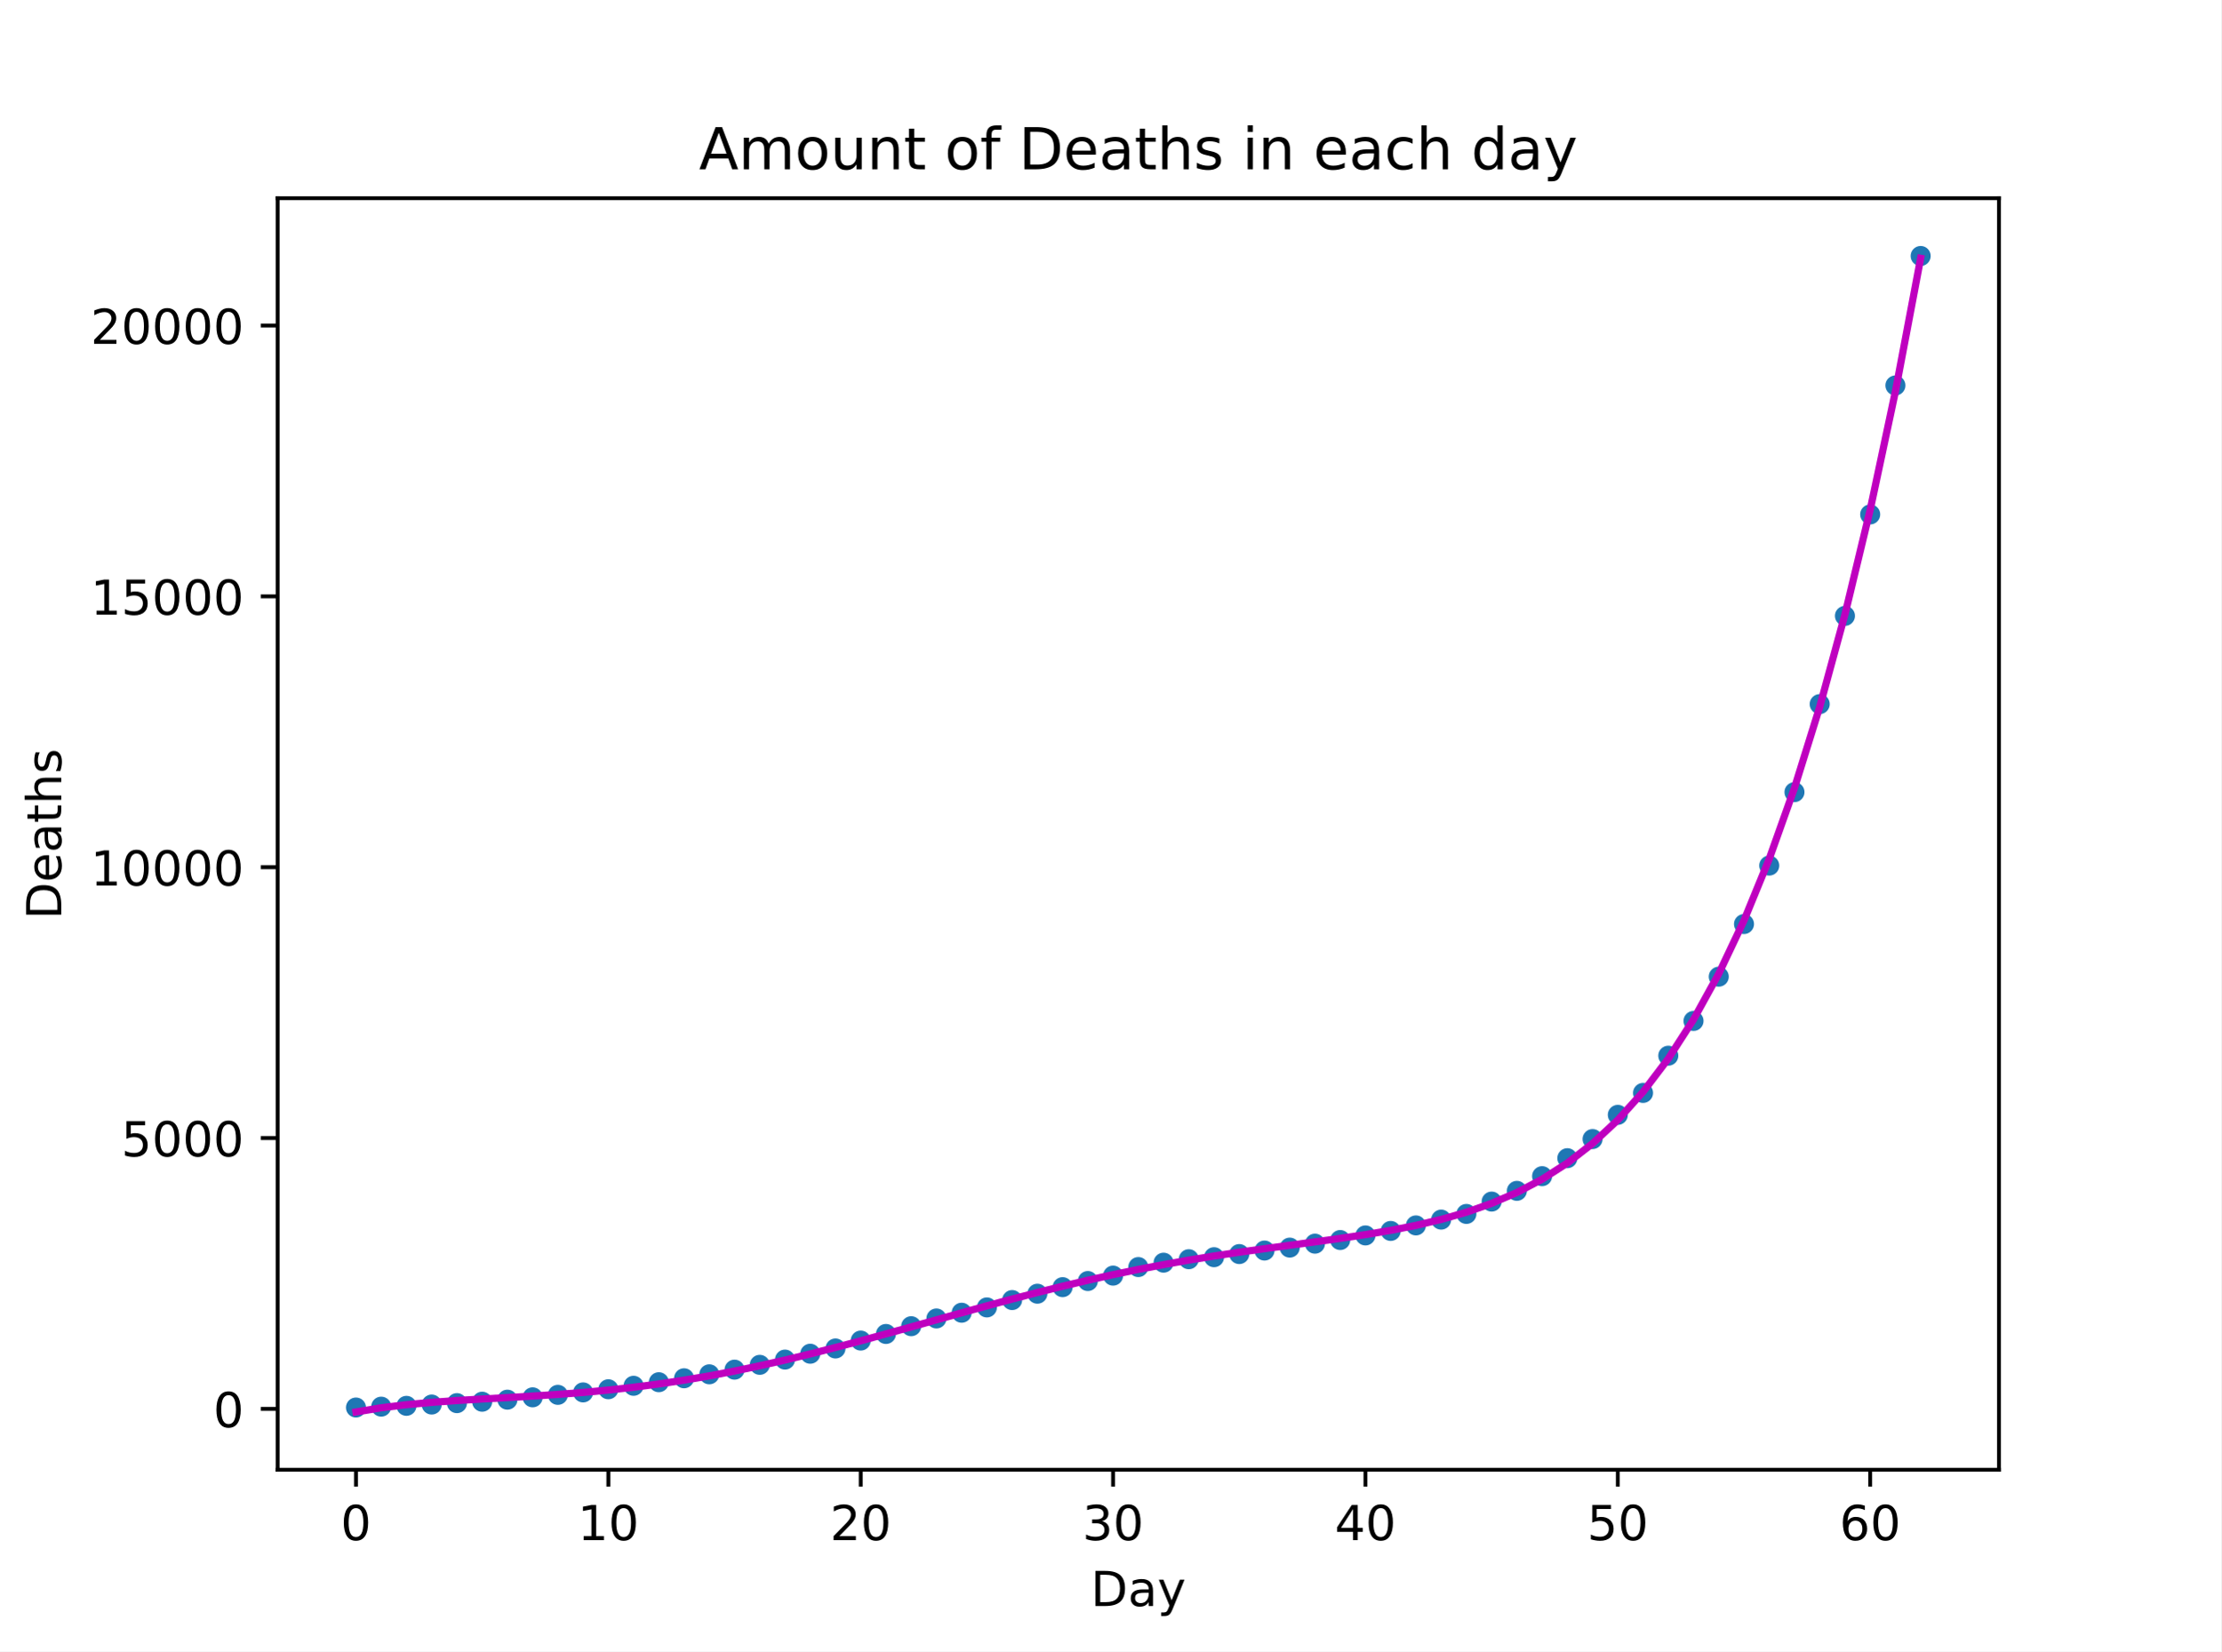
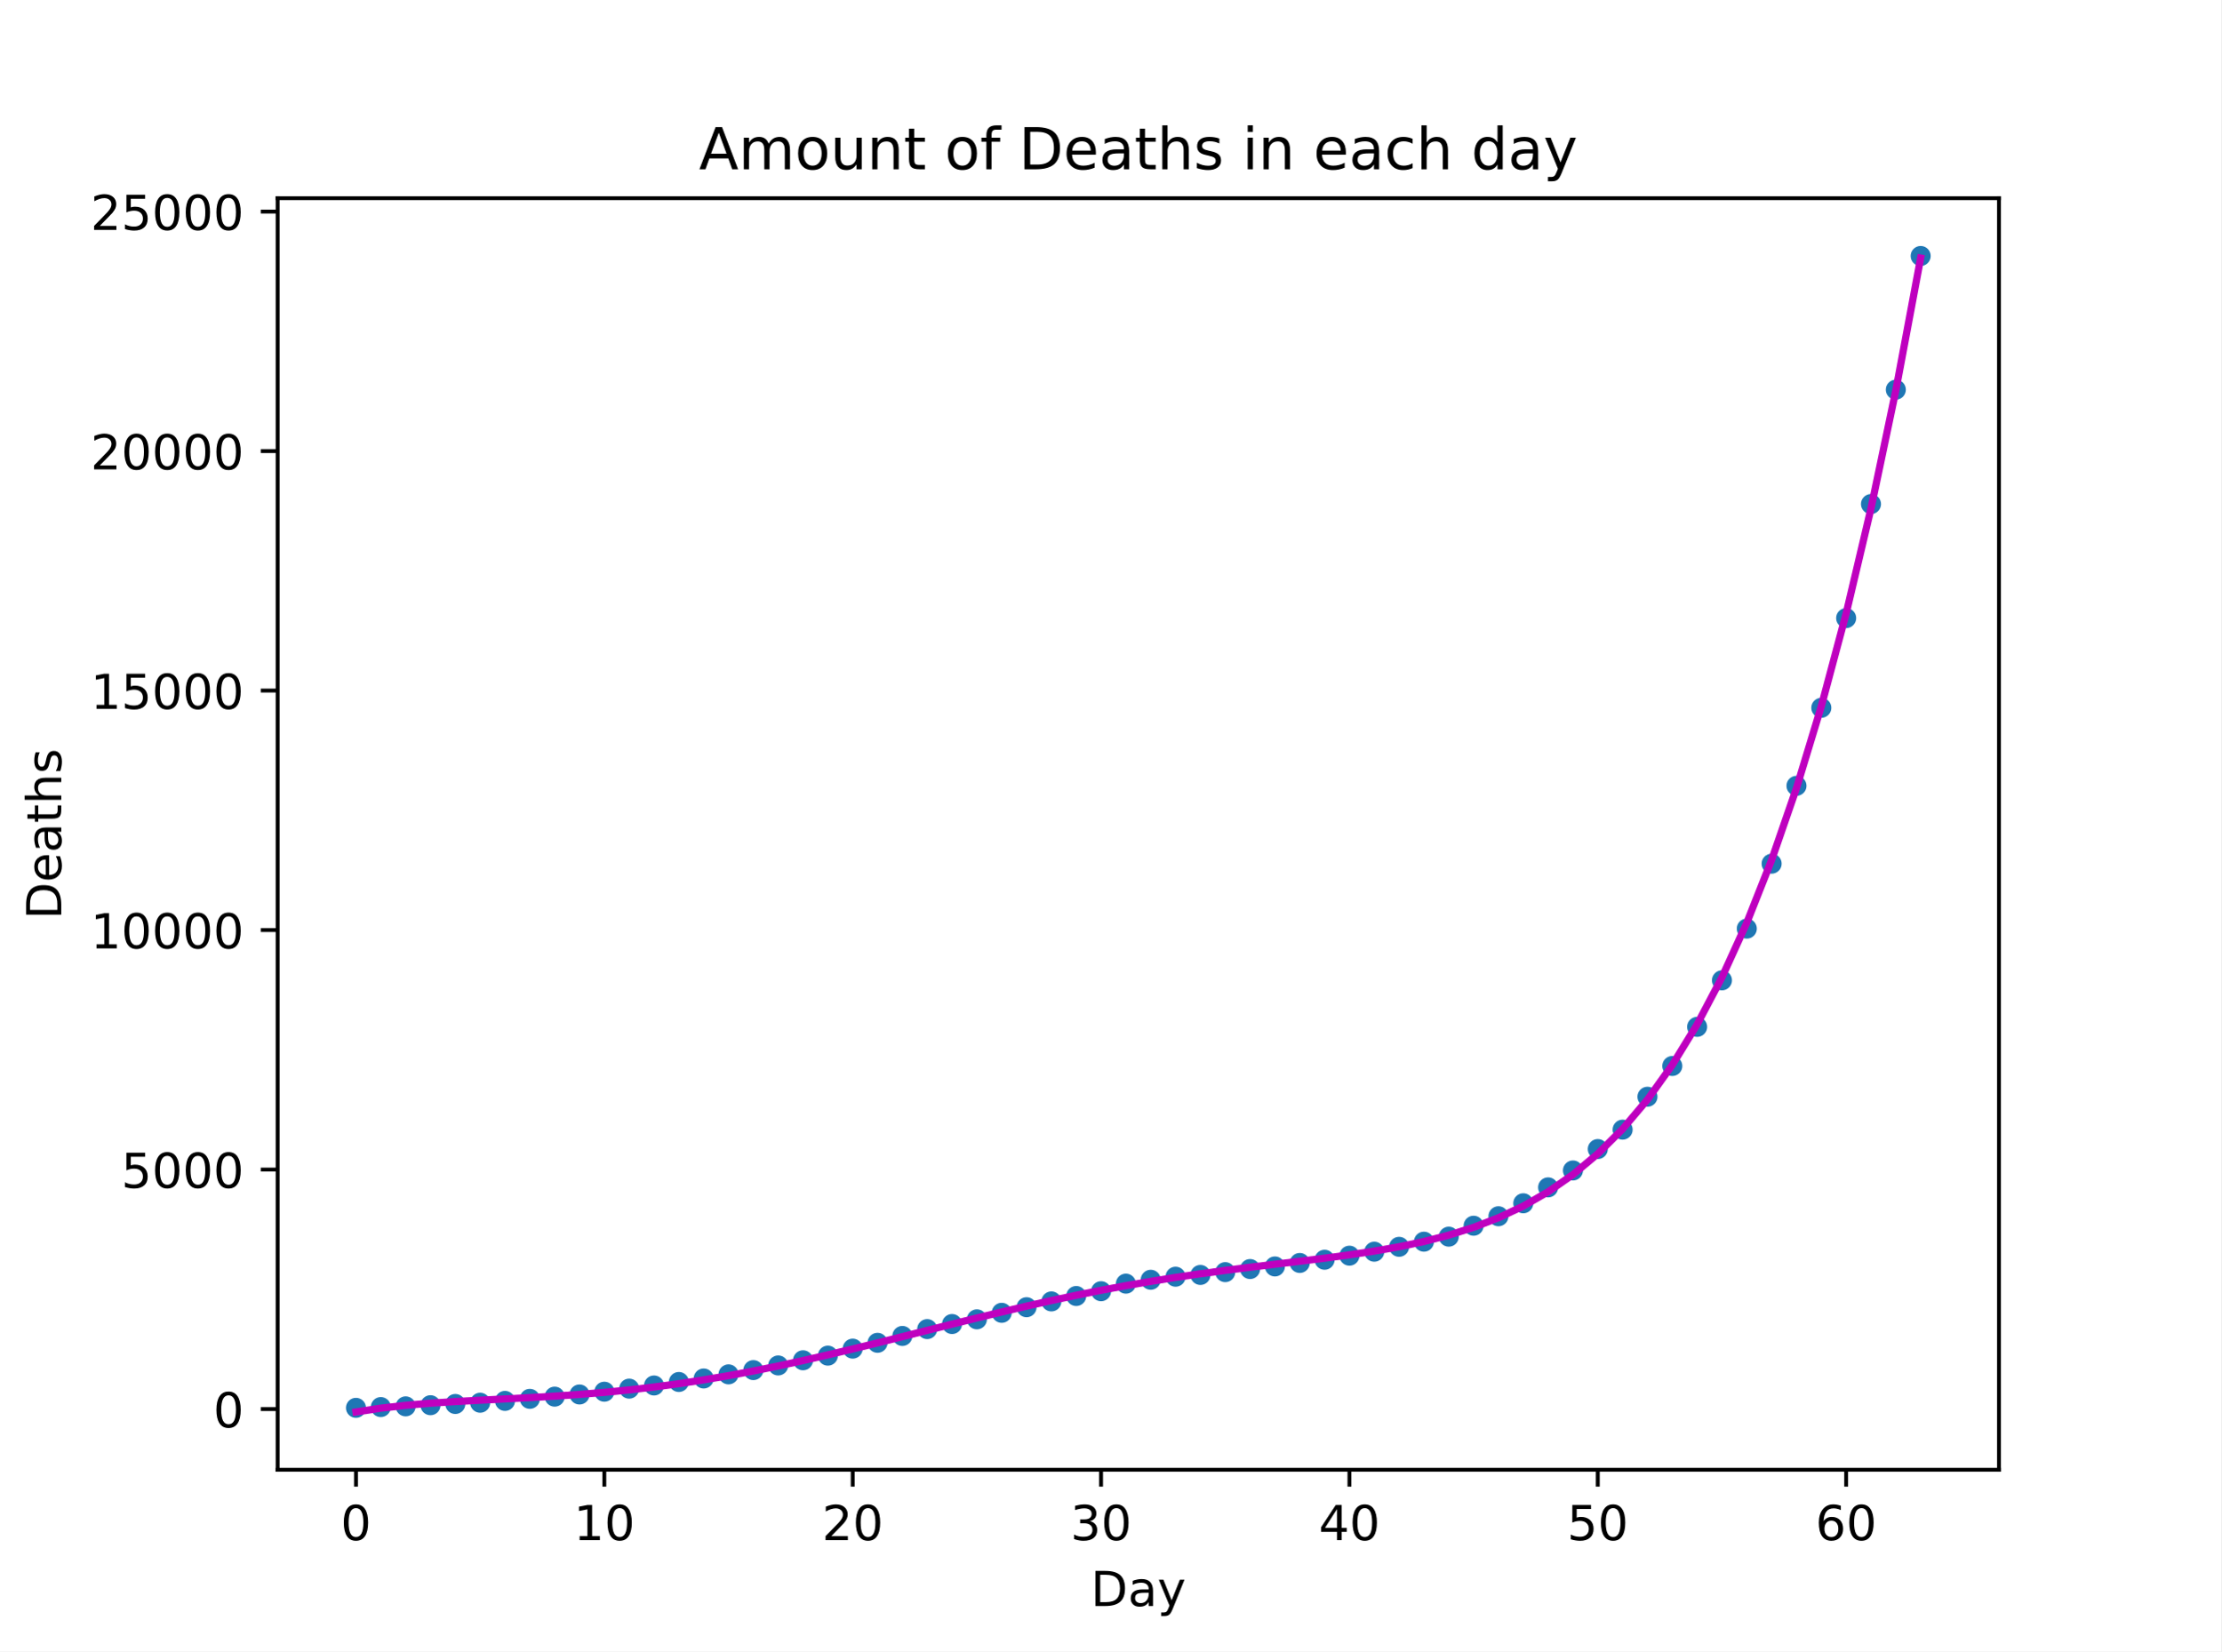
<svg xmlns="http://www.w3.org/2000/svg" xmlns:xlink="http://www.w3.org/1999/xlink" height="342.72pt" version="1.1" viewBox="0 0 460.8 342.72" width="460.8pt">
  <defs>
    <style type="text/css">
*{stroke-linecap:butt;stroke-linejoin:round;}
  </style>
  </defs>
  <g id="figure_1">
    <g id="patch_1">
      <path d="M 0 342.72  L 460.8 342.72  L 460.8 0  L 0 0  z " style="fill:#ffffff;" />
    </g>
    <g id="axes_1">
      <g id="patch_2">
        <path d="M 57.6 305.021  L 414.72 305.021  L 414.72 41.126  L 57.6 41.126  z " style="fill:#ffffff;" />
      </g>
      <g id="PathCollection_1">
        <defs>
-           <path d="M 0 1.581  C 0.419 1.581 0.822 1.415 1.118 1.118  C 1.415 0.822 1.581 0.419 1.581 0  C 1.581 -0.419 1.415 -0.822 1.118 -1.118  C 0.822 -1.415 0.419 -1.581 0 -1.581  C -0.419 -1.581 -0.822 -1.415 -1.118 -1.118  C -1.415 -0.822 -1.581 -0.419 -1.581 0  C -1.581 0.419 -1.415 0.822 -1.118 1.118  C -0.822 1.415 -0.419 1.581 0 1.581  z " id="me25f015c88" style="stroke:#1f77b4;" />
+           <path d="M 0 1.581  C 0.419 1.581 0.822 1.415 1.118 1.118  C 1.415 0.822 1.581 0.419 1.581 0  C 1.581 -0.419 1.415 -0.822 1.118 -1.118  C 0.822 -1.415 0.419 -1.581 0 -1.581  C -0.419 -1.581 -0.822 -1.415 -1.118 -1.118  C -1.415 -0.822 -1.581 -0.419 -1.581 0  C -1.581 0.419 -1.415 0.822 -1.118 1.118  C -0.822 1.415 -0.419 1.581 0 1.581  z " id="m6457d2b90b" style="stroke:#1f77b4;" />
        </defs>
-         <g clip-path="url(#pa178084401)">
-           <use style="fill:#1f77b4;stroke:#1f77b4;" x="73.849" xlink:href="#me25f015c88" y="292.104" />
-           <use style="fill:#1f77b4;stroke:#1f77b4;" x="79.085" xlink:href="#me25f015c88" y="291.924" />
-           <use style="fill:#1f77b4;stroke:#1f77b4;" x="84.321" xlink:href="#me25f015c88" y="291.755" />
-           <use style="fill:#1f77b4;stroke:#1f77b4;" x="89.557" xlink:href="#me25f015c88" y="291.486" />
-           <use style="fill:#1f77b4;stroke:#1f77b4;" x="94.793" xlink:href="#me25f015c88" y="291.193" />
-           <use style="fill:#1f77b4;stroke:#1f77b4;" x="100.029" xlink:href="#me25f015c88" y="290.901" />
-           <use style="fill:#1f77b4;stroke:#1f77b4;" x="105.264" xlink:href="#me25f015c88" y="290.474" />
-           <use style="fill:#1f77b4;stroke:#1f77b4;" x="110.5" xlink:href="#me25f015c88" y="289.99" />
-           <use style="fill:#1f77b4;stroke:#1f77b4;" x="115.736" xlink:href="#me25f015c88" y="289.473" />
-           <use style="fill:#1f77b4;stroke:#1f77b4;" x="120.972" xlink:href="#me25f015c88" y="288.967" />
-           <use style="fill:#1f77b4;stroke:#1f77b4;" x="126.208" xlink:href="#me25f015c88" y="288.315" />
-           <use style="fill:#1f77b4;stroke:#1f77b4;" x="131.443" xlink:href="#me25f015c88" y="287.596" />
-           <use style="fill:#1f77b4;stroke:#1f77b4;" x="136.679" xlink:href="#me25f015c88" y="286.854" />
-           <use style="fill:#1f77b4;stroke:#1f77b4;" x="141.915" xlink:href="#me25f015c88" y="286.033" />
-           <use style="fill:#1f77b4;stroke:#1f77b4;" x="147.151" xlink:href="#me25f015c88" y="285.213" />
-           <use style="fill:#1f77b4;stroke:#1f77b4;" x="152.387" xlink:href="#me25f015c88" y="284.246" />
-           <use style="fill:#1f77b4;stroke:#1f77b4;" x="157.623" xlink:href="#me25f015c88" y="283.246" />
-           <use style="fill:#1f77b4;stroke:#1f77b4;" x="162.858" xlink:href="#me25f015c88" y="282.155" />
-           <use style="fill:#1f77b4;stroke:#1f77b4;" x="168.094" xlink:href="#me25f015c88" y="280.941" />
-           <use style="fill:#1f77b4;stroke:#1f77b4;" x="173.33" xlink:href="#me25f015c88" y="279.851" />
-           <use style="fill:#1f77b4;stroke:#1f77b4;" x="178.566" xlink:href="#me25f015c88" y="278.209" />
-           <use style="fill:#1f77b4;stroke:#1f77b4;" x="183.802" xlink:href="#me25f015c88" y="276.838" />
-           <use style="fill:#1f77b4;stroke:#1f77b4;" x="189.038" xlink:href="#me25f015c88" y="275.23" />
-           <use style="fill:#1f77b4;stroke:#1f77b4;" x="194.273" xlink:href="#me25f015c88" y="273.623" />
-           <use style="fill:#1f77b4;stroke:#1f77b4;" x="199.509" xlink:href="#me25f015c88" y="272.431" />
-           <use style="fill:#1f77b4;stroke:#1f77b4;" x="204.745" xlink:href="#me25f015c88" y="271.33" />
-           <use style="fill:#1f77b4;stroke:#1f77b4;" x="209.981" xlink:href="#me25f015c88" y="269.801" />
-           <use style="fill:#1f77b4;stroke:#1f77b4;" x="215.217" xlink:href="#me25f015c88" y="268.485" />
-           <use style="fill:#1f77b4;stroke:#1f77b4;" x="220.453" xlink:href="#me25f015c88" y="267.125" />
-           <use style="fill:#1f77b4;stroke:#1f77b4;" x="225.688" xlink:href="#me25f015c88" y="265.855" />
-           <use style="fill:#1f77b4;stroke:#1f77b4;" x="230.924" xlink:href="#me25f015c88" y="264.731" />
-           <use style="fill:#1f77b4;stroke:#1f77b4;" x="236.16" xlink:href="#me25f015c88" y="262.955" />
-           <use style="fill:#1f77b4;stroke:#1f77b4;" x="241.396" xlink:href="#me25f015c88" y="262.044" />
-           <use style="fill:#1f77b4;stroke:#1f77b4;" x="246.632" xlink:href="#me25f015c88" y="261.325" />
-           <use style="fill:#1f77b4;stroke:#1f77b4;" x="251.867" xlink:href="#me25f015c88" y="260.909" />
-           <use style="fill:#1f77b4;stroke:#1f77b4;" x="257.103" xlink:href="#me25f015c88" y="260.257" />
-           <use style="fill:#1f77b4;stroke:#1f77b4;" x="262.339" xlink:href="#me25f015c88" y="259.526" />
-           <use style="fill:#1f77b4;stroke:#1f77b4;" x="267.575" xlink:href="#me25f015c88" y="258.919" />
-           <use style="fill:#1f77b4;stroke:#1f77b4;" x="272.811" xlink:href="#me25f015c88" y="258.098" />
-           <use style="fill:#1f77b4;stroke:#1f77b4;" x="278.047" xlink:href="#me25f015c88" y="257.345" />
-           <use style="fill:#1f77b4;stroke:#1f77b4;" x="283.282" xlink:href="#me25f015c88" y="256.39" />
-           <use style="fill:#1f77b4;stroke:#1f77b4;" x="288.518" xlink:href="#me25f015c88" y="255.457" />
-           <use style="fill:#1f77b4;stroke:#1f77b4;" x="293.754" xlink:href="#me25f015c88" y="254.31" />
-           <use style="fill:#1f77b4;stroke:#1f77b4;" x="298.99" xlink:href="#me25f015c88" y="253.107" />
-           <use style="fill:#1f77b4;stroke:#1f77b4;" x="304.226" xlink:href="#me25f015c88" y="251.927" />
-           <use style="fill:#1f77b4;stroke:#1f77b4;" x="309.462" xlink:href="#me25f015c88" y="249.364" />
-           <use style="fill:#1f77b4;stroke:#1f77b4;" x="314.697" xlink:href="#me25f015c88" y="247.138" />
-           <use style="fill:#1f77b4;stroke:#1f77b4;" x="319.933" xlink:href="#me25f015c88" y="244.092" />
-           <use style="fill:#1f77b4;stroke:#1f77b4;" x="325.169" xlink:href="#me25f015c88" y="240.359" />
-           <use style="fill:#1f77b4;stroke:#1f77b4;" x="330.405" xlink:href="#me25f015c88" y="236.391" />
-           <use style="fill:#1f77b4;stroke:#1f77b4;" x="335.641" xlink:href="#me25f015c88" y="231.366" />
-           <use style="fill:#1f77b4;stroke:#1f77b4;" x="340.877" xlink:href="#me25f015c88" y="226.813" />
-           <use style="fill:#1f77b4;stroke:#1f77b4;" x="346.112" xlink:href="#me25f015c88" y="219.091" />
-           <use style="fill:#1f77b4;stroke:#1f77b4;" x="351.348" xlink:href="#me25f015c88" y="211.874" />
-           <use style="fill:#1f77b4;stroke:#1f77b4;" x="356.584" xlink:href="#me25f015c88" y="202.689" />
-           <use style="fill:#1f77b4;stroke:#1f77b4;" x="361.82" xlink:href="#me25f015c88" y="191.763" />
-           <use style="fill:#1f77b4;stroke:#1f77b4;" x="367.056" xlink:href="#me25f015c88" y="179.633" />
-           <use style="fill:#1f77b4;stroke:#1f77b4;" x="372.291" xlink:href="#me25f015c88" y="164.39" />
-           <use style="fill:#1f77b4;stroke:#1f77b4;" x="377.527" xlink:href="#me25f015c88" y="146.122" />
-           <use style="fill:#1f77b4;stroke:#1f77b4;" x="382.763" xlink:href="#me25f015c88" y="127.81" />
-           <use style="fill:#1f77b4;stroke:#1f77b4;" x="387.999" xlink:href="#me25f015c88" y="106.755" />
-           <use style="fill:#1f77b4;stroke:#1f77b4;" x="393.235" xlink:href="#me25f015c88" y="79.989" />
-           <use style="fill:#1f77b4;stroke:#1f77b4;" x="398.471" xlink:href="#me25f015c88" y="53.122" />
+         <g clip-path="url(#p61886d749b)">
+           <use style="fill:#1f77b4;stroke:#1f77b4;" x="73.849" xlink:href="#m6457d2b90b" y="292.171" />
+           <use style="fill:#1f77b4;stroke:#1f77b4;" x="79.002" xlink:href="#m6457d2b90b" y="292.012" />
+           <use style="fill:#1f77b4;stroke:#1f77b4;" x="84.155" xlink:href="#m6457d2b90b" y="291.863" />
+           <use style="fill:#1f77b4;stroke:#1f77b4;" x="89.307" xlink:href="#m6457d2b90b" y="291.624" />
+           <use style="fill:#1f77b4;stroke:#1f77b4;" x="94.46" xlink:href="#m6457d2b90b" y="291.366" />
+           <use style="fill:#1f77b4;stroke:#1f77b4;" x="99.613" xlink:href="#m6457d2b90b" y="291.107" />
+           <use style="fill:#1f77b4;stroke:#1f77b4;" x="104.766" xlink:href="#m6457d2b90b" y="290.729" />
+           <use style="fill:#1f77b4;stroke:#1f77b4;" x="109.918" xlink:href="#m6457d2b90b" y="290.302" />
+           <use style="fill:#1f77b4;stroke:#1f77b4;" x="115.071" xlink:href="#m6457d2b90b" y="289.845" />
+           <use style="fill:#1f77b4;stroke:#1f77b4;" x="120.224" xlink:href="#m6457d2b90b" y="289.397" />
+           <use style="fill:#1f77b4;stroke:#1f77b4;" x="125.376" xlink:href="#m6457d2b90b" y="288.821" />
+           <use style="fill:#1f77b4;stroke:#1f77b4;" x="130.529" xlink:href="#m6457d2b90b" y="288.185" />
+           <use style="fill:#1f77b4;stroke:#1f77b4;" x="135.682" xlink:href="#m6457d2b90b" y="287.529" />
+           <use style="fill:#1f77b4;stroke:#1f77b4;" x="140.835" xlink:href="#m6457d2b90b" y="286.803" />
+           <use style="fill:#1f77b4;stroke:#1f77b4;" x="145.987" xlink:href="#m6457d2b90b" y="286.077" />
+           <use style="fill:#1f77b4;stroke:#1f77b4;" x="151.14" xlink:href="#m6457d2b90b" y="285.222" />
+           <use style="fill:#1f77b4;stroke:#1f77b4;" x="156.293" xlink:href="#m6457d2b90b" y="284.338" />
+           <use style="fill:#1f77b4;stroke:#1f77b4;" x="161.445" xlink:href="#m6457d2b90b" y="283.373" />
+           <use style="fill:#1f77b4;stroke:#1f77b4;" x="166.598" xlink:href="#m6457d2b90b" y="282.3" />
+           <use style="fill:#1f77b4;stroke:#1f77b4;" x="171.751" xlink:href="#m6457d2b90b" y="281.336" />
+           <use style="fill:#1f77b4;stroke:#1f77b4;" x="176.904" xlink:href="#m6457d2b90b" y="279.884" />
+           <use style="fill:#1f77b4;stroke:#1f77b4;" x="182.056" xlink:href="#m6457d2b90b" y="278.672" />
+           <use style="fill:#1f77b4;stroke:#1f77b4;" x="187.209" xlink:href="#m6457d2b90b" y="277.25" />
+           <use style="fill:#1f77b4;stroke:#1f77b4;" x="192.362" xlink:href="#m6457d2b90b" y="275.829" />
+           <use style="fill:#1f77b4;stroke:#1f77b4;" x="197.515" xlink:href="#m6457d2b90b" y="274.775" />
+           <use style="fill:#1f77b4;stroke:#1f77b4;" x="202.667" xlink:href="#m6457d2b90b" y="273.801" />
+           <use style="fill:#1f77b4;stroke:#1f77b4;" x="207.82" xlink:href="#m6457d2b90b" y="272.449" />
+           <use style="fill:#1f77b4;stroke:#1f77b4;" x="212.973" xlink:href="#m6457d2b90b" y="271.286" />
+           <use style="fill:#1f77b4;stroke:#1f77b4;" x="218.125" xlink:href="#m6457d2b90b" y="270.083" />
+           <use style="fill:#1f77b4;stroke:#1f77b4;" x="223.278" xlink:href="#m6457d2b90b" y="268.96" />
+           <use style="fill:#1f77b4;stroke:#1f77b4;" x="228.431" xlink:href="#m6457d2b90b" y="267.966" />
+           <use style="fill:#1f77b4;stroke:#1f77b4;" x="233.584" xlink:href="#m6457d2b90b" y="266.395" />
+           <use style="fill:#1f77b4;stroke:#1f77b4;" x="238.736" xlink:href="#m6457d2b90b" y="265.59" />
+           <use style="fill:#1f77b4;stroke:#1f77b4;" x="243.889" xlink:href="#m6457d2b90b" y="264.954" />
+           <use style="fill:#1f77b4;stroke:#1f77b4;" x="249.042" xlink:href="#m6457d2b90b" y="264.586" />
+           <use style="fill:#1f77b4;stroke:#1f77b4;" x="254.195" xlink:href="#m6457d2b90b" y="264.009" />
+           <use style="fill:#1f77b4;stroke:#1f77b4;" x="259.347" xlink:href="#m6457d2b90b" y="263.363" />
+           <use style="fill:#1f77b4;stroke:#1f77b4;" x="264.5" xlink:href="#m6457d2b90b" y="262.826" />
+           <use style="fill:#1f77b4;stroke:#1f77b4;" x="269.653" xlink:href="#m6457d2b90b" y="262.101" />
+           <use style="fill:#1f77b4;stroke:#1f77b4;" x="274.805" xlink:href="#m6457d2b90b" y="261.435" />
+           <use style="fill:#1f77b4;stroke:#1f77b4;" x="279.958" xlink:href="#m6457d2b90b" y="260.59" />
+           <use style="fill:#1f77b4;stroke:#1f77b4;" x="285.111" xlink:href="#m6457d2b90b" y="259.765" />
+           <use style="fill:#1f77b4;stroke:#1f77b4;" x="290.264" xlink:href="#m6457d2b90b" y="258.751" />
+           <use style="fill:#1f77b4;stroke:#1f77b4;" x="295.416" xlink:href="#m6457d2b90b" y="257.687" />
+           <use style="fill:#1f77b4;stroke:#1f77b4;" x="300.569" xlink:href="#m6457d2b90b" y="256.643" />
+           <use style="fill:#1f77b4;stroke:#1f77b4;" x="305.722" xlink:href="#m6457d2b90b" y="254.377" />
+           <use style="fill:#1f77b4;stroke:#1f77b4;" x="310.875" xlink:href="#m6457d2b90b" y="252.409" />
+           <use style="fill:#1f77b4;stroke:#1f77b4;" x="316.027" xlink:href="#m6457d2b90b" y="249.715" />
+           <use style="fill:#1f77b4;stroke:#1f77b4;" x="321.18" xlink:href="#m6457d2b90b" y="246.415" />
+           <use style="fill:#1f77b4;stroke:#1f77b4;" x="326.333" xlink:href="#m6457d2b90b" y="242.906" />
+           <use style="fill:#1f77b4;stroke:#1f77b4;" x="331.485" xlink:href="#m6457d2b90b" y="238.462" />
+           <use style="fill:#1f77b4;stroke:#1f77b4;" x="336.638" xlink:href="#m6457d2b90b" y="234.436" />
+           <use style="fill:#1f77b4;stroke:#1f77b4;" x="341.791" xlink:href="#m6457d2b90b" y="227.607" />
+           <use style="fill:#1f77b4;stroke:#1f77b4;" x="346.944" xlink:href="#m6457d2b90b" y="221.225" />
+           <use style="fill:#1f77b4;stroke:#1f77b4;" x="352.096" xlink:href="#m6457d2b90b" y="213.104" />
+           <use style="fill:#1f77b4;stroke:#1f77b4;" x="357.249" xlink:href="#m6457d2b90b" y="203.442" />
+           <use style="fill:#1f77b4;stroke:#1f77b4;" x="362.402" xlink:href="#m6457d2b90b" y="192.716" />
+           <use style="fill:#1f77b4;stroke:#1f77b4;" x="367.554" xlink:href="#m6457d2b90b" y="179.237" />
+           <use style="fill:#1f77b4;stroke:#1f77b4;" x="372.707" xlink:href="#m6457d2b90b" y="163.083" />
+           <use style="fill:#1f77b4;stroke:#1f77b4;" x="377.86" xlink:href="#m6457d2b90b" y="146.89" />
+           <use style="fill:#1f77b4;stroke:#1f77b4;" x="383.013" xlink:href="#m6457d2b90b" y="128.272" />
+           <use style="fill:#1f77b4;stroke:#1f77b4;" x="388.165" xlink:href="#m6457d2b90b" y="104.603" />
+           <use style="fill:#1f77b4;stroke:#1f77b4;" x="393.318" xlink:href="#m6457d2b90b" y="80.866" />
+           <use style="fill:#1f77b4;stroke:#1f77b4;" x="398.471" xlink:href="#m6457d2b90b" y="53.122" />
        </g>
      </g>
      <g id="matplotlib.axis_1">
        <g id="xtick_1">
          <g id="line2d_1">
            <defs>
-               <path d="M 0 0  L 0 3.5  " id="mb07f2f0283" style="stroke:#000000;stroke-width:0.8;" />
-             </defs>
-             <g>
-               <use style="stroke:#000000;stroke-width:0.8;" x="73.849" xlink:href="#mb07f2f0283" y="305.021" />
+               <path d="M 0 0  L 0 3.5  " id="m8687f29a71" style="stroke:#000000;stroke-width:0.8;" />
+             </defs>
+             <g>
+               <use style="stroke:#000000;stroke-width:0.8;" x="73.849" xlink:href="#m8687f29a71" y="305.021" />
            </g>
          </g>
          <g id="text_1">
            <defs>
              <path d="M 31.781 66.406  Q 24.172 66.406 20.328 58.906  Q 16.5 51.422 16.5 36.375  Q 16.5 21.391 20.328 13.891  Q 24.172 6.391 31.781 6.391  Q 39.453 6.391 43.281 13.891  Q 47.125 21.391 47.125 36.375  Q 47.125 51.422 43.281 58.906  Q 39.453 66.406 31.781 66.406  z M 31.781 74.219  Q 44.047 74.219 50.516 64.516  Q 56.984 54.828 56.984 36.375  Q 56.984 17.969 50.516 8.266  Q 44.047 -1.422 31.781 -1.422  Q 19.531 -1.422 13.062 8.266  Q 6.594 17.969 6.594 36.375  Q 6.594 54.828 13.062 64.516  Q 19.531 74.219 31.781 74.219  z " id="DejaVuSans-48" />
            </defs>
-             <g transform="translate(70.66817 319.6192)scale(0.1 -0.1)">
+             <g transform="translate(70.6679 319.6192)scale(0.1 -0.1)">
              <use xlink:href="#DejaVuSans-48" />
            </g>
          </g>
        </g>
        <g id="xtick_2">
          <g id="line2d_2">
            <g>
-               <use style="stroke:#000000;stroke-width:0.8;" x="126.208" xlink:href="#mb07f2f0283" y="305.021" />
+               <use style="stroke:#000000;stroke-width:0.8;" x="125.376" xlink:href="#m8687f29a71" y="305.021" />
            </g>
          </g>
          <g id="text_2">
            <defs>
              <path d="M 12.406 8.297  L 28.516 8.297  L 28.516 63.922  L 10.984 60.406  L 10.984 69.391  L 28.422 72.906  L 38.281 72.906  L 38.281 8.297  L 54.391 8.297  L 54.391 0  L 12.406 0  z " id="DejaVuSans-49" />
            </defs>
-             <g transform="translate(119.8452 319.6192)scale(0.1 -0.1)">
+             <g transform="translate(119.0139 319.6192)scale(0.1 -0.1)">
              <use xlink:href="#DejaVuSans-49" />
              <use x="63.623" xlink:href="#DejaVuSans-48" />
            </g>
          </g>
        </g>
        <g id="xtick_3">
          <g id="line2d_3">
            <g>
-               <use style="stroke:#000000;stroke-width:0.8;" x="178.566" xlink:href="#mb07f2f0283" y="305.021" />
+               <use style="stroke:#000000;stroke-width:0.8;" x="176.904" xlink:href="#m8687f29a71" y="305.021" />
            </g>
          </g>
          <g id="text_3">
            <defs>
              <path d="M 19.188 8.297  L 53.609 8.297  L 53.609 0  L 7.328 0  L 7.328 8.297  Q 12.938 14.109 22.625 23.891  Q 32.328 33.688 34.812 36.531  Q 39.547 41.844 41.422 45.531  Q 43.312 49.219 43.312 52.781  Q 43.312 58.594 39.234 62.25  Q 35.156 65.922 28.609 65.922  Q 23.969 65.922 18.812 64.312  Q 13.672 62.703 7.812 59.422  L 7.812 69.391  Q 13.766 71.781 18.938 73  Q 24.125 74.219 28.422 74.219  Q 39.75 74.219 46.484 68.547  Q 53.219 62.891 53.219 53.422  Q 53.219 48.922 51.531 44.891  Q 49.859 40.875 45.406 35.406  Q 44.188 33.984 37.641 27.219  Q 31.109 20.453 19.188 8.297  z " id="DejaVuSans-50" />
            </defs>
-             <g transform="translate(172.2034 319.6192)scale(0.1 -0.1)">
+             <g transform="translate(170.5412 319.6192)scale(0.1 -0.1)">
              <use xlink:href="#DejaVuSans-50" />
              <use x="63.623" xlink:href="#DejaVuSans-48" />
            </g>
          </g>
        </g>
        <g id="xtick_4">
          <g id="line2d_4">
            <g>
-               <use style="stroke:#000000;stroke-width:0.8;" x="230.924" xlink:href="#mb07f2f0283" y="305.021" />
+               <use style="stroke:#000000;stroke-width:0.8;" x="228.431" xlink:href="#m8687f29a71" y="305.021" />
            </g>
          </g>
          <g id="text_4">
            <defs>
              <path d="M 40.578 39.312  Q 47.656 37.797 51.625 33  Q 55.609 28.219 55.609 21.188  Q 55.609 10.406 48.188 4.484  Q 40.766 -1.422 27.094 -1.422  Q 22.516 -1.422 17.656 -0.516  Q 12.797 0.391 7.625 2.203  L 7.625 11.719  Q 11.719 9.328 16.594 8.109  Q 21.484 6.891 26.812 6.891  Q 36.078 6.891 40.938 10.547  Q 45.797 14.203 45.797 21.188  Q 45.797 27.641 41.281 31.266  Q 36.766 34.906 28.719 34.906  L 20.219 34.906  L 20.219 43.016  L 29.109 43.016  Q 36.375 43.016 40.234 45.922  Q 44.094 48.828 44.094 54.297  Q 44.094 59.906 40.109 62.906  Q 36.141 65.922 28.719 65.922  Q 24.656 65.922 20.016 65.031  Q 15.375 64.156 9.812 62.312  L 9.812 71.094  Q 15.438 72.656 20.344 73.438  Q 25.25 74.219 29.594 74.219  Q 40.828 74.219 47.359 69.109  Q 53.906 64.016 53.906 55.328  Q 53.906 49.266 50.438 45.094  Q 46.969 40.922 40.578 39.312  z " id="DejaVuSans-51" />
            </defs>
-             <g transform="translate(224.5617 319.6192)scale(0.1 -0.1)">
+             <g transform="translate(222.0684 319.6192)scale(0.1 -0.1)">
              <use xlink:href="#DejaVuSans-51" />
              <use x="63.623" xlink:href="#DejaVuSans-48" />
            </g>
          </g>
        </g>
        <g id="xtick_5">
          <g id="line2d_5">
            <g>
-               <use style="stroke:#000000;stroke-width:0.8;" x="283.282" xlink:href="#mb07f2f0283" y="305.021" />
+               <use style="stroke:#000000;stroke-width:0.8;" x="279.958" xlink:href="#m8687f29a71" y="305.021" />
            </g>
          </g>
          <g id="text_5">
            <defs>
              <path d="M 37.797 64.312  L 12.891 25.391  L 37.797 25.391  z M 35.203 72.906  L 47.609 72.906  L 47.609 25.391  L 58.016 25.391  L 58.016 17.188  L 47.609 17.188  L 47.609 0  L 37.797 0  L 37.797 17.188  L 4.891 17.188  L 4.891 26.703  z " id="DejaVuSans-52" />
            </defs>
-             <g transform="translate(276.9199 319.6192)scale(0.1 -0.1)">
+             <g transform="translate(273.5957 319.6192)scale(0.1 -0.1)">
              <use xlink:href="#DejaVuSans-52" />
              <use x="63.623" xlink:href="#DejaVuSans-48" />
            </g>
          </g>
        </g>
        <g id="xtick_6">
          <g id="line2d_6">
            <g>
-               <use style="stroke:#000000;stroke-width:0.8;" x="335.641" xlink:href="#mb07f2f0283" y="305.021" />
+               <use style="stroke:#000000;stroke-width:0.8;" x="331.485" xlink:href="#m8687f29a71" y="305.021" />
            </g>
          </g>
          <g id="text_6">
            <defs>
              <path d="M 10.797 72.906  L 49.516 72.906  L 49.516 64.594  L 19.828 64.594  L 19.828 46.734  Q 21.969 47.469 24.109 47.828  Q 26.266 48.188 28.422 48.188  Q 40.625 48.188 47.75 41.5  Q 54.891 34.812 54.891 23.391  Q 54.891 11.625 47.562 5.094  Q 40.234 -1.422 26.906 -1.422  Q 22.312 -1.422 17.547 -0.641  Q 12.797 0.141 7.719 1.703  L 7.719 11.625  Q 12.109 9.234 16.797 8.062  Q 21.484 6.891 26.703 6.891  Q 35.156 6.891 40.078 11.328  Q 45.016 15.766 45.016 23.391  Q 45.016 31 40.078 35.438  Q 35.156 39.891 26.703 39.891  Q 22.75 39.891 18.812 39.016  Q 14.891 38.141 10.797 36.281  z " id="DejaVuSans-53" />
            </defs>
-             <g transform="translate(329.2782 319.6192)scale(0.1 -0.1)">
+             <g transform="translate(325.1229 319.6192)scale(0.1 -0.1)">
              <use xlink:href="#DejaVuSans-53" />
              <use x="63.623" xlink:href="#DejaVuSans-48" />
            </g>
          </g>
        </g>
        <g id="xtick_7">
          <g id="line2d_7">
            <g>
-               <use style="stroke:#000000;stroke-width:0.8;" x="387.999" xlink:href="#mb07f2f0283" y="305.021" />
+               <use style="stroke:#000000;stroke-width:0.8;" x="383.013" xlink:href="#m8687f29a71" y="305.021" />
            </g>
          </g>
          <g id="text_7">
            <defs>
              <path d="M 33.016 40.375  Q 26.375 40.375 22.484 35.828  Q 18.609 31.297 18.609 23.391  Q 18.609 15.531 22.484 10.953  Q 26.375 6.391 33.016 6.391  Q 39.656 6.391 43.531 10.953  Q 47.406 15.531 47.406 23.391  Q 47.406 31.297 43.531 35.828  Q 39.656 40.375 33.016 40.375  z M 52.594 71.297  L 52.594 62.312  Q 48.875 64.062 45.094 64.984  Q 41.312 65.922 37.594 65.922  Q 27.828 65.922 22.672 59.328  Q 17.531 52.734 16.797 39.406  Q 19.672 43.656 24.016 45.922  Q 28.375 48.188 33.594 48.188  Q 44.578 48.188 50.953 41.516  Q 57.328 34.859 57.328 23.391  Q 57.328 12.156 50.688 5.359  Q 44.047 -1.422 33.016 -1.422  Q 20.359 -1.422 13.672 8.266  Q 6.984 17.969 6.984 36.375  Q 6.984 53.656 15.188 63.938  Q 23.391 74.219 37.203 74.219  Q 40.922 74.219 44.703 73.484  Q 48.484 72.75 52.594 71.297  z " id="DejaVuSans-54" />
            </defs>
-             <g transform="translate(381.6364 319.6192)scale(0.1 -0.1)">
+             <g transform="translate(376.6502 319.6192)scale(0.1 -0.1)">
              <use xlink:href="#DejaVuSans-54" />
              <use x="63.623" xlink:href="#DejaVuSans-48" />
            </g>
          </g>
        </g>
        <g id="text_8">
          <defs>
            <path d="M 19.672 64.797  L 19.672 8.109  L 31.594 8.109  Q 46.688 8.109 53.688 14.938  Q 60.688 21.781 60.688 36.531  Q 60.688 51.172 53.688 57.984  Q 46.688 64.797 31.594 64.797  z M 9.812 72.906  L 30.078 72.906  Q 51.266 72.906 61.172 64.094  Q 71.094 55.281 71.094 36.531  Q 71.094 17.672 61.125 8.828  Q 51.172 0 30.078 0  L 9.812 0  z " id="DejaVuSans-68" />
            <path d="M 34.281 27.484  Q 23.391 27.484 19.188 25  Q 14.984 22.516 14.984 16.5  Q 14.984 11.719 18.141 8.906  Q 21.297 6.109 26.703 6.109  Q 34.188 6.109 38.703 11.406  Q 43.219 16.703 43.219 25.484  L 43.219 27.484  z M 52.203 31.203  L 52.203 0  L 43.219 0  L 43.219 8.297  Q 40.141 3.328 35.547 0.953  Q 30.953 -1.422 24.312 -1.422  Q 15.922 -1.422 10.953 3.297  Q 6 8.016 6 15.922  Q 6 25.141 12.172 29.828  Q 18.359 34.516 30.609 34.516  L 43.219 34.516  L 43.219 35.406  Q 43.219 41.609 39.141 45  Q 35.062 48.391 27.688 48.391  Q 23 48.391 18.547 47.266  Q 14.109 46.141 10.016 43.891  L 10.016 52.203  Q 14.938 54.109 19.578 55.047  Q 24.219 56 28.609 56  Q 40.484 56 46.344 49.844  Q 52.203 43.703 52.203 31.203  z " id="DejaVuSans-97" />
            <path d="M 32.172 -5.078  Q 28.375 -14.844 24.75 -17.812  Q 21.141 -20.797 15.094 -20.797  L 7.906 -20.797  L 7.906 -13.281  L 13.188 -13.281  Q 16.891 -13.281 18.938 -11.516  Q 21 -9.766 23.484 -3.219  L 25.094 0.875  L 2.984 54.688  L 12.5 54.688  L 29.594 11.922  L 46.688 54.688  L 56.203 54.688  z " id="DejaVuSans-121" />
          </defs>
          <g transform="translate(226.2866 333.2974)scale(0.1 -0.1)">
            <use xlink:href="#DejaVuSans-68" />
            <use x="77.002" xlink:href="#DejaVuSans-97" />
            <use x="138.281" xlink:href="#DejaVuSans-121" />
          </g>
        </g>
      </g>
      <g id="matplotlib.axis_2">
        <g id="ytick_1">
          <g id="line2d_8">
            <defs>
-               <path d="M 0 0  L -3.5 0  " id="m8bbfb1521c" style="stroke:#000000;stroke-width:0.8;" />
-             </defs>
-             <g>
-               <use style="stroke:#000000;stroke-width:0.8;" x="57.6" xlink:href="#m8bbfb1521c" y="292.385" />
+               <path d="M 0 0  L -3.5 0  " id="m6f65ce09ee" style="stroke:#000000;stroke-width:0.8;" />
+             </defs>
+             <g>
+               <use style="stroke:#000000;stroke-width:0.8;" x="57.6" xlink:href="#m6f65ce09ee" y="292.419" />
            </g>
          </g>
          <g id="text_9">
-             <g transform="translate(44.2375 296.1841)scale(0.1 -0.1)">
+             <g transform="translate(44.2375 296.2184)scale(0.1 -0.1)">
              <use xlink:href="#DejaVuSans-48" />
            </g>
          </g>
        </g>
        <g id="ytick_2">
          <g id="line2d_9">
            <g>
-               <use style="stroke:#000000;stroke-width:0.8;" x="57.6" xlink:href="#m8bbfb1521c" y="236.178" />
+               <use style="stroke:#000000;stroke-width:0.8;" x="57.6" xlink:href="#m6f65ce09ee" y="242.717" />
            </g>
          </g>
          <g id="text_10">
-             <g transform="translate(25.15 239.9768)scale(0.1 -0.1)">
+             <g transform="translate(25.15 246.516)scale(0.1 -0.1)">
              <use xlink:href="#DejaVuSans-53" />
              <use x="63.623" xlink:href="#DejaVuSans-48" />
              <use x="127.246" xlink:href="#DejaVuSans-48" />
              <use x="190.869" xlink:href="#DejaVuSans-48" />
            </g>
          </g>
        </g>
        <g id="ytick_3">
          <g id="line2d_10">
            <g>
-               <use style="stroke:#000000;stroke-width:0.8;" x="57.6" xlink:href="#m8bbfb1521c" y="179.97" />
+               <use style="stroke:#000000;stroke-width:0.8;" x="57.6" xlink:href="#m6f65ce09ee" y="193.014" />
            </g>
          </g>
          <g id="text_11">
-             <g transform="translate(18.7875 183.7695)scale(0.1 -0.1)">
+             <g transform="translate(18.7875 196.8135)scale(0.1 -0.1)">
              <use xlink:href="#DejaVuSans-49" />
              <use x="63.623" xlink:href="#DejaVuSans-48" />
              <use x="127.246" xlink:href="#DejaVuSans-48" />
              <use x="190.869" xlink:href="#DejaVuSans-48" />
              <use x="254.492" xlink:href="#DejaVuSans-48" />
            </g>
          </g>
        </g>
        <g id="ytick_4">
          <g id="line2d_11">
            <g>
-               <use style="stroke:#000000;stroke-width:0.8;" x="57.6" xlink:href="#m8bbfb1521c" y="123.763" />
+               <use style="stroke:#000000;stroke-width:0.8;" x="57.6" xlink:href="#m6f65ce09ee" y="143.312" />
            </g>
          </g>
          <g id="text_12">
-             <g transform="translate(18.7875 127.5622)scale(0.1 -0.1)">
+             <g transform="translate(18.7875 147.111)scale(0.1 -0.1)">
              <use xlink:href="#DejaVuSans-49" />
              <use x="63.623" xlink:href="#DejaVuSans-53" />
              <use x="127.246" xlink:href="#DejaVuSans-48" />
              <use x="190.869" xlink:href="#DejaVuSans-48" />
              <use x="254.492" xlink:href="#DejaVuSans-48" />
            </g>
          </g>
        </g>
        <g id="ytick_5">
          <g id="line2d_12">
            <g>
-               <use style="stroke:#000000;stroke-width:0.8;" x="57.6" xlink:href="#m8bbfb1521c" y="67.556" />
+               <use style="stroke:#000000;stroke-width:0.8;" x="57.6" xlink:href="#m6f65ce09ee" y="93.609" />
            </g>
          </g>
          <g id="text_13">
-             <g transform="translate(18.7875 71.3549)scale(0.1 -0.1)">
+             <g transform="translate(18.7875 97.40851)scale(0.1 -0.1)">
              <use xlink:href="#DejaVuSans-50" />
              <use x="63.623" xlink:href="#DejaVuSans-48" />
              <use x="127.246" xlink:href="#DejaVuSans-48" />
              <use x="190.869" xlink:href="#DejaVuSans-48" />
              <use x="254.492" xlink:href="#DejaVuSans-48" />
            </g>
          </g>
        </g>
-         <g id="text_14">
+         <g id="ytick_6">
+           <g id="line2d_13">
+             <g>
+               <use style="stroke:#000000;stroke-width:0.8;" x="57.6" xlink:href="#m6f65ce09ee" y="43.907" />
+             </g>
+           </g>
+           <g id="text_14">
+             <g transform="translate(18.7875 47.70602)scale(0.1 -0.1)">
+               <use xlink:href="#DejaVuSans-50" />
+               <use x="63.623" xlink:href="#DejaVuSans-53" />
+               <use x="127.246" xlink:href="#DejaVuSans-48" />
+               <use x="190.869" xlink:href="#DejaVuSans-48" />
+               <use x="254.492" xlink:href="#DejaVuSans-48" />
+             </g>
+           </g>
+         </g>
+         <g id="text_15">
          <defs>
            <path d="M 56.203 29.594  L 56.203 25.203  L 14.891 25.203  Q 15.484 15.922 20.484 11.062  Q 25.484 6.203 34.422 6.203  Q 39.594 6.203 44.453 7.469  Q 49.312 8.734 54.109 11.281  L 54.109 2.781  Q 49.266 0.734 44.188 -0.344  Q 39.109 -1.422 33.891 -1.422  Q 20.797 -1.422 13.156 6.188  Q 5.516 13.812 5.516 26.812  Q 5.516 40.234 12.766 48.109  Q 20.016 56 32.328 56  Q 43.359 56 49.781 48.891  Q 56.203 41.797 56.203 29.594  z M 47.219 32.234  Q 47.125 39.594 43.094 43.984  Q 39.062 48.391 32.422 48.391  Q 24.906 48.391 20.391 44.141  Q 15.875 39.891 15.188 32.172  z " id="DejaVuSans-101" />
            <path d="M 18.312 70.219  L 18.312 54.688  L 36.812 54.688  L 36.812 47.703  L 18.312 47.703  L 18.312 18.016  Q 18.312 11.328 20.141 9.422  Q 21.969 7.516 27.594 7.516  L 36.812 7.516  L 36.812 0  L 27.594 0  Q 17.188 0 13.234 3.875  Q 9.281 7.766 9.281 18.016  L 9.281 47.703  L 2.688 47.703  L 2.688 54.688  L 9.281 54.688  L 9.281 70.219  z " id="DejaVuSans-116" />
            <path d="M 54.891 33.016  L 54.891 0  L 45.906 0  L 45.906 32.719  Q 45.906 40.484 42.875 44.328  Q 39.844 48.188 33.797 48.188  Q 26.516 48.188 22.312 43.547  Q 18.109 38.922 18.109 30.906  L 18.109 0  L 9.078 0  L 9.078 75.984  L 18.109 75.984  L 18.109 46.188  Q 21.344 51.125 25.703 53.562  Q 30.078 56 35.797 56  Q 45.219 56 50.047 50.172  Q 54.891 44.344 54.891 33.016  z " id="DejaVuSans-104" />
            <path d="M 44.281 53.078  L 44.281 44.578  Q 40.484 46.531 36.375 47.5  Q 32.281 48.484 27.875 48.484  Q 21.188 48.484 17.844 46.438  Q 14.5 44.391 14.5 40.281  Q 14.5 37.156 16.891 35.375  Q 19.281 33.594 26.516 31.984  L 29.594 31.297  Q 39.156 29.25 43.188 25.516  Q 47.219 21.781 47.219 15.094  Q 47.219 7.469 41.188 3.016  Q 35.156 -1.422 24.609 -1.422  Q 20.219 -1.422 15.453 -0.562  Q 10.688 0.297 5.422 2  L 5.422 11.281  Q 10.406 8.688 15.234 7.391  Q 20.062 6.109 24.812 6.109  Q 31.156 6.109 34.562 8.281  Q 37.984 10.453 37.984 14.406  Q 37.984 18.062 35.516 20.016  Q 33.062 21.969 24.703 23.781  L 21.578 24.516  Q 13.234 26.266 9.516 29.906  Q 5.812 33.547 5.812 39.891  Q 5.812 47.609 11.281 51.797  Q 16.75 56 26.812 56  Q 31.781 56 36.172 55.266  Q 40.578 54.547 44.281 53.078  z " id="DejaVuSans-115" />
          </defs>
          <g transform="translate(12.70781 190.7978)rotate(-90)scale(0.1 -0.1)">
            <use xlink:href="#DejaVuSans-68" />
            <use x="77.002" xlink:href="#DejaVuSans-101" />
            <use x="138.525" xlink:href="#DejaVuSans-97" />
            <use x="199.805" xlink:href="#DejaVuSans-116" />
            <use x="239.014" xlink:href="#DejaVuSans-104" />
            <use x="302.393" xlink:href="#DejaVuSans-115" />
          </g>
        </g>
      </g>
-       <g id="line2d_13">
-         <path clip-path="url(#pa178084401)" d="M 73.849 293.026  L 79.085 292.16  L 84.321 291.519  L 89.557 291.036  L 94.793 290.654  L 100.029 290.339  L 105.264 290.047  L 110.5 289.732  L 115.736 289.383  L 120.972 288.979  L 126.208 288.484  L 131.443 287.899  L 136.679 287.214  L 141.915 286.427  L 147.151 285.539  L 152.387 284.538  L 157.623 283.437  L 162.858 282.256  L 168.094 280.986  L 173.33 279.648  L 178.566 278.266  L 183.802 276.827  L 189.038 275.377  L 194.273 273.915  L 199.509 272.454  L 204.745 271.004  L 209.981 269.598  L 215.217 268.238  L 220.453 266.934  L 225.688 265.698  L 230.924 264.529  L 236.16 263.449  L 241.396 262.449  L 246.632 261.516  L 251.867 260.661  L 257.103 259.875  L 262.339 259.144  L 267.575 258.436  L 272.811 257.727  L 278.047 257.008  L 283.282 256.221  L 288.518 255.344  L 293.754 254.31  L 298.99 253.073  L 304.226 251.578  L 309.462 249.735  L 314.697 247.486  L 319.933 244.732  L 325.169 241.371  L 330.405 237.313  L 335.641 232.434  L 340.877 226.611  L 346.112 219.709  L 351.348 211.581  L 356.584 202.082  L 361.82 191.032  L 367.056 178.25  L 372.291 163.546  L 377.527 146.718  L 382.763 127.54  L 387.999 105.799  L 393.235 81.237  L 398.471 53.605  " style="fill:none;stroke:#bf00bf;stroke-linecap:square;stroke-width:1.5;" />
+       <g id="line2d_14">
+         <path clip-path="url(#p61886d749b)" d="M 73.849 293.026  L 79.002 292.24  L 84.155 291.654  L 89.307 291.206  L 94.46 290.869  L 99.613 290.59  L 104.766 290.322  L 109.918 290.053  L 115.071 289.745  L 120.224 289.387  L 125.376 288.96  L 130.529 288.453  L 135.682 287.847  L 140.835 287.161  L 145.987 286.365  L 151.14 285.491  L 156.293 284.526  L 161.445 283.483  L 166.598 282.359  L 171.751 281.177  L 176.904 279.954  L 182.056 278.691  L 187.209 277.399  L 192.362 276.097  L 197.515 274.805  L 202.667 273.522  L 207.82 272.28  L 212.973 271.067  L 218.125 269.904  L 223.278 268.811  L 228.431 267.777  L 233.584 266.813  L 238.736 265.928  L 243.889 265.103  L 249.042 264.347  L 254.195 263.651  L 259.347 262.995  L 264.5 262.369  L 269.653 261.753  L 274.805 261.117  L 279.958 260.421  L 285.111 259.645  L 290.264 258.741  L 295.416 257.657  L 300.569 256.335  L 305.722 254.715  L 310.875 252.727  L 316.027 250.301  L 321.18 247.339  L 326.333 243.76  L 331.485 239.446  L 336.638 234.307  L 341.791 228.204  L 346.944 221.017  L 352.096 212.607  L 357.249 202.826  L 362.402 191.503  L 367.554 178.481  L 372.707 163.571  L 377.86 146.582  L 383.013 127.318  L 388.165 105.538  L 393.318 81.035  L 398.471 53.559  " style="fill:none;stroke:#bf00bf;stroke-linecap:square;stroke-width:1.5;" />
      </g>
      <g id="patch_3">
        <path d="M 57.6 305.021  L 57.6 41.126  " style="fill:none;stroke:#000000;stroke-linecap:square;stroke-linejoin:miter;stroke-width:0.8;" />
      </g>
      <g id="patch_4">
        <path d="M 414.72 305.021  L 414.72 41.126  " style="fill:none;stroke:#000000;stroke-linecap:square;stroke-linejoin:miter;stroke-width:0.8;" />
      </g>
      <g id="patch_5">
        <path d="M 57.6 305.021  L 414.72 305.021  " style="fill:none;stroke:#000000;stroke-linecap:square;stroke-linejoin:miter;stroke-width:0.8;" />
      </g>
      <g id="patch_6">
        <path d="M 57.6 41.126  L 414.72 41.126  " style="fill:none;stroke:#000000;stroke-linecap:square;stroke-linejoin:miter;stroke-width:0.8;" />
      </g>
-       <g id="text_15">
+       <g id="text_16">
        <defs>
          <path d="M 34.188 63.188  L 20.797 26.906  L 47.609 26.906  z M 28.609 72.906  L 39.797 72.906  L 67.578 0  L 57.328 0  L 50.688 18.703  L 17.828 18.703  L 11.188 0  L 0.781 0  z " id="DejaVuSans-65" />
          <path d="M 52 44.188  Q 55.375 50.25 60.062 53.125  Q 64.75 56 71.094 56  Q 79.641 56 84.281 50.016  Q 88.922 44.047 88.922 33.016  L 88.922 0  L 79.891 0  L 79.891 32.719  Q 79.891 40.578 77.094 44.375  Q 74.312 48.188 68.609 48.188  Q 61.625 48.188 57.562 43.547  Q 53.516 38.922 53.516 30.906  L 53.516 0  L 44.484 0  L 44.484 32.719  Q 44.484 40.625 41.703 44.406  Q 38.922 48.188 33.109 48.188  Q 26.219 48.188 22.156 43.531  Q 18.109 38.875 18.109 30.906  L 18.109 0  L 9.078 0  L 9.078 54.688  L 18.109 54.688  L 18.109 46.188  Q 21.188 51.219 25.484 53.609  Q 29.781 56 35.688 56  Q 41.656 56 45.828 52.969  Q 50 49.953 52 44.188  z " id="DejaVuSans-109" />
          <path d="M 30.609 48.391  Q 23.391 48.391 19.188 42.75  Q 14.984 37.109 14.984 27.297  Q 14.984 17.484 19.156 11.844  Q 23.344 6.203 30.609 6.203  Q 37.797 6.203 41.984 11.859  Q 46.188 17.531 46.188 27.297  Q 46.188 37.016 41.984 42.703  Q 37.797 48.391 30.609 48.391  z M 30.609 56  Q 42.328 56 49.016 48.375  Q 55.719 40.766 55.719 27.297  Q 55.719 13.875 49.016 6.219  Q 42.328 -1.422 30.609 -1.422  Q 18.844 -1.422 12.172 6.219  Q 5.516 13.875 5.516 27.297  Q 5.516 40.766 12.172 48.375  Q 18.844 56 30.609 56  z " id="DejaVuSans-111" />
          <path d="M 8.5 21.578  L 8.5 54.688  L 17.484 54.688  L 17.484 21.922  Q 17.484 14.156 20.5 10.266  Q 23.531 6.391 29.594 6.391  Q 36.859 6.391 41.078 11.031  Q 45.312 15.672 45.312 23.688  L 45.312 54.688  L 54.297 54.688  L 54.297 0  L 45.312 0  L 45.312 8.406  Q 42.047 3.422 37.719 1  Q 33.406 -1.422 27.688 -1.422  Q 18.266 -1.422 13.375 4.438  Q 8.5 10.297 8.5 21.578  z M 31.109 56  z " id="DejaVuSans-117" />
          <path d="M 54.891 33.016  L 54.891 0  L 45.906 0  L 45.906 32.719  Q 45.906 40.484 42.875 44.328  Q 39.844 48.188 33.797 48.188  Q 26.516 48.188 22.312 43.547  Q 18.109 38.922 18.109 30.906  L 18.109 0  L 9.078 0  L 9.078 54.688  L 18.109 54.688  L 18.109 46.188  Q 21.344 51.125 25.703 53.562  Q 30.078 56 35.797 56  Q 45.219 56 50.047 50.172  Q 54.891 44.344 54.891 33.016  z " id="DejaVuSans-110" />
          <path id="DejaVuSans-32" />
          <path d="M 37.109 75.984  L 37.109 68.5  L 28.516 68.5  Q 23.688 68.5 21.797 66.547  Q 19.922 64.594 19.922 59.516  L 19.922 54.688  L 34.719 54.688  L 34.719 47.703  L 19.922 47.703  L 19.922 0  L 10.891 0  L 10.891 47.703  L 2.297 47.703  L 2.297 54.688  L 10.891 54.688  L 10.891 58.5  Q 10.891 67.625 15.141 71.797  Q 19.391 75.984 28.609 75.984  z " id="DejaVuSans-102" />
          <path d="M 9.422 54.688  L 18.406 54.688  L 18.406 0  L 9.422 0  z M 9.422 75.984  L 18.406 75.984  L 18.406 64.594  L 9.422 64.594  z " id="DejaVuSans-105" />
          <path d="M 48.781 52.594  L 48.781 44.188  Q 44.969 46.297 41.141 47.344  Q 37.312 48.391 33.406 48.391  Q 24.656 48.391 19.812 42.844  Q 14.984 37.312 14.984 27.297  Q 14.984 17.281 19.812 11.734  Q 24.656 6.203 33.406 6.203  Q 37.312 6.203 41.141 7.25  Q 44.969 8.297 48.781 10.406  L 48.781 2.094  Q 45.016 0.344 40.984 -0.531  Q 36.969 -1.422 32.422 -1.422  Q 20.062 -1.422 12.781 6.344  Q 5.516 14.109 5.516 27.297  Q 5.516 40.672 12.859 48.328  Q 20.219 56 33.016 56  Q 37.156 56 41.109 55.141  Q 45.062 54.297 48.781 52.594  z " id="DejaVuSans-99" />
          <path d="M 45.406 46.391  L 45.406 75.984  L 54.391 75.984  L 54.391 0  L 45.406 0  L 45.406 8.203  Q 42.578 3.328 38.25 0.953  Q 33.938 -1.422 27.875 -1.422  Q 17.969 -1.422 11.734 6.484  Q 5.516 14.406 5.516 27.297  Q 5.516 40.188 11.734 48.094  Q 17.969 56 27.875 56  Q 33.938 56 38.25 53.625  Q 42.578 51.266 45.406 46.391  z M 14.797 27.297  Q 14.797 17.391 18.875 11.75  Q 22.953 6.109 30.078 6.109  Q 37.203 6.109 41.297 11.75  Q 45.406 17.391 45.406 27.297  Q 45.406 37.203 41.297 42.844  Q 37.203 48.484 30.078 48.484  Q 22.953 48.484 18.875 42.844  Q 14.797 37.203 14.797 27.297  z " id="DejaVuSans-100" />
        </defs>
        <g transform="translate(145.0191 35.1264)scale(0.12 -0.12)">
          <use xlink:href="#DejaVuSans-65" />
          <use x="68.408" xlink:href="#DejaVuSans-109" />
          <use x="165.82" xlink:href="#DejaVuSans-111" />
          <use x="227.002" xlink:href="#DejaVuSans-117" />
          <use x="290.381" xlink:href="#DejaVuSans-110" />
          <use x="353.76" xlink:href="#DejaVuSans-116" />
          <use x="392.969" xlink:href="#DejaVuSans-32" />
          <use x="424.756" xlink:href="#DejaVuSans-111" />
          <use x="485.938" xlink:href="#DejaVuSans-102" />
          <use x="521.143" xlink:href="#DejaVuSans-32" />
          <use x="552.93" xlink:href="#DejaVuSans-68" />
          <use x="629.932" xlink:href="#DejaVuSans-101" />
          <use x="691.455" xlink:href="#DejaVuSans-97" />
          <use x="752.734" xlink:href="#DejaVuSans-116" />
          <use x="791.943" xlink:href="#DejaVuSans-104" />
          <use x="855.322" xlink:href="#DejaVuSans-115" />
          <use x="907.422" xlink:href="#DejaVuSans-32" />
          <use x="939.209" xlink:href="#DejaVuSans-105" />
          <use x="966.992" xlink:href="#DejaVuSans-110" />
          <use x="1030.371" xlink:href="#DejaVuSans-32" />
          <use x="1062.158" xlink:href="#DejaVuSans-101" />
          <use x="1123.682" xlink:href="#DejaVuSans-97" />
          <use x="1184.961" xlink:href="#DejaVuSans-99" />
          <use x="1239.941" xlink:href="#DejaVuSans-104" />
          <use x="1303.32" xlink:href="#DejaVuSans-32" />
          <use x="1335.107" xlink:href="#DejaVuSans-100" />
          <use x="1398.584" xlink:href="#DejaVuSans-97" />
          <use x="1459.863" xlink:href="#DejaVuSans-121" />
        </g>
      </g>
    </g>
  </g>
  <defs>
-     <clipPath id="pa178084401">
+     <clipPath id="p61886d749b">
      <rect height="263.894" width="357.12" x="57.6" y="41.126" />
    </clipPath>
  </defs>
</svg>
